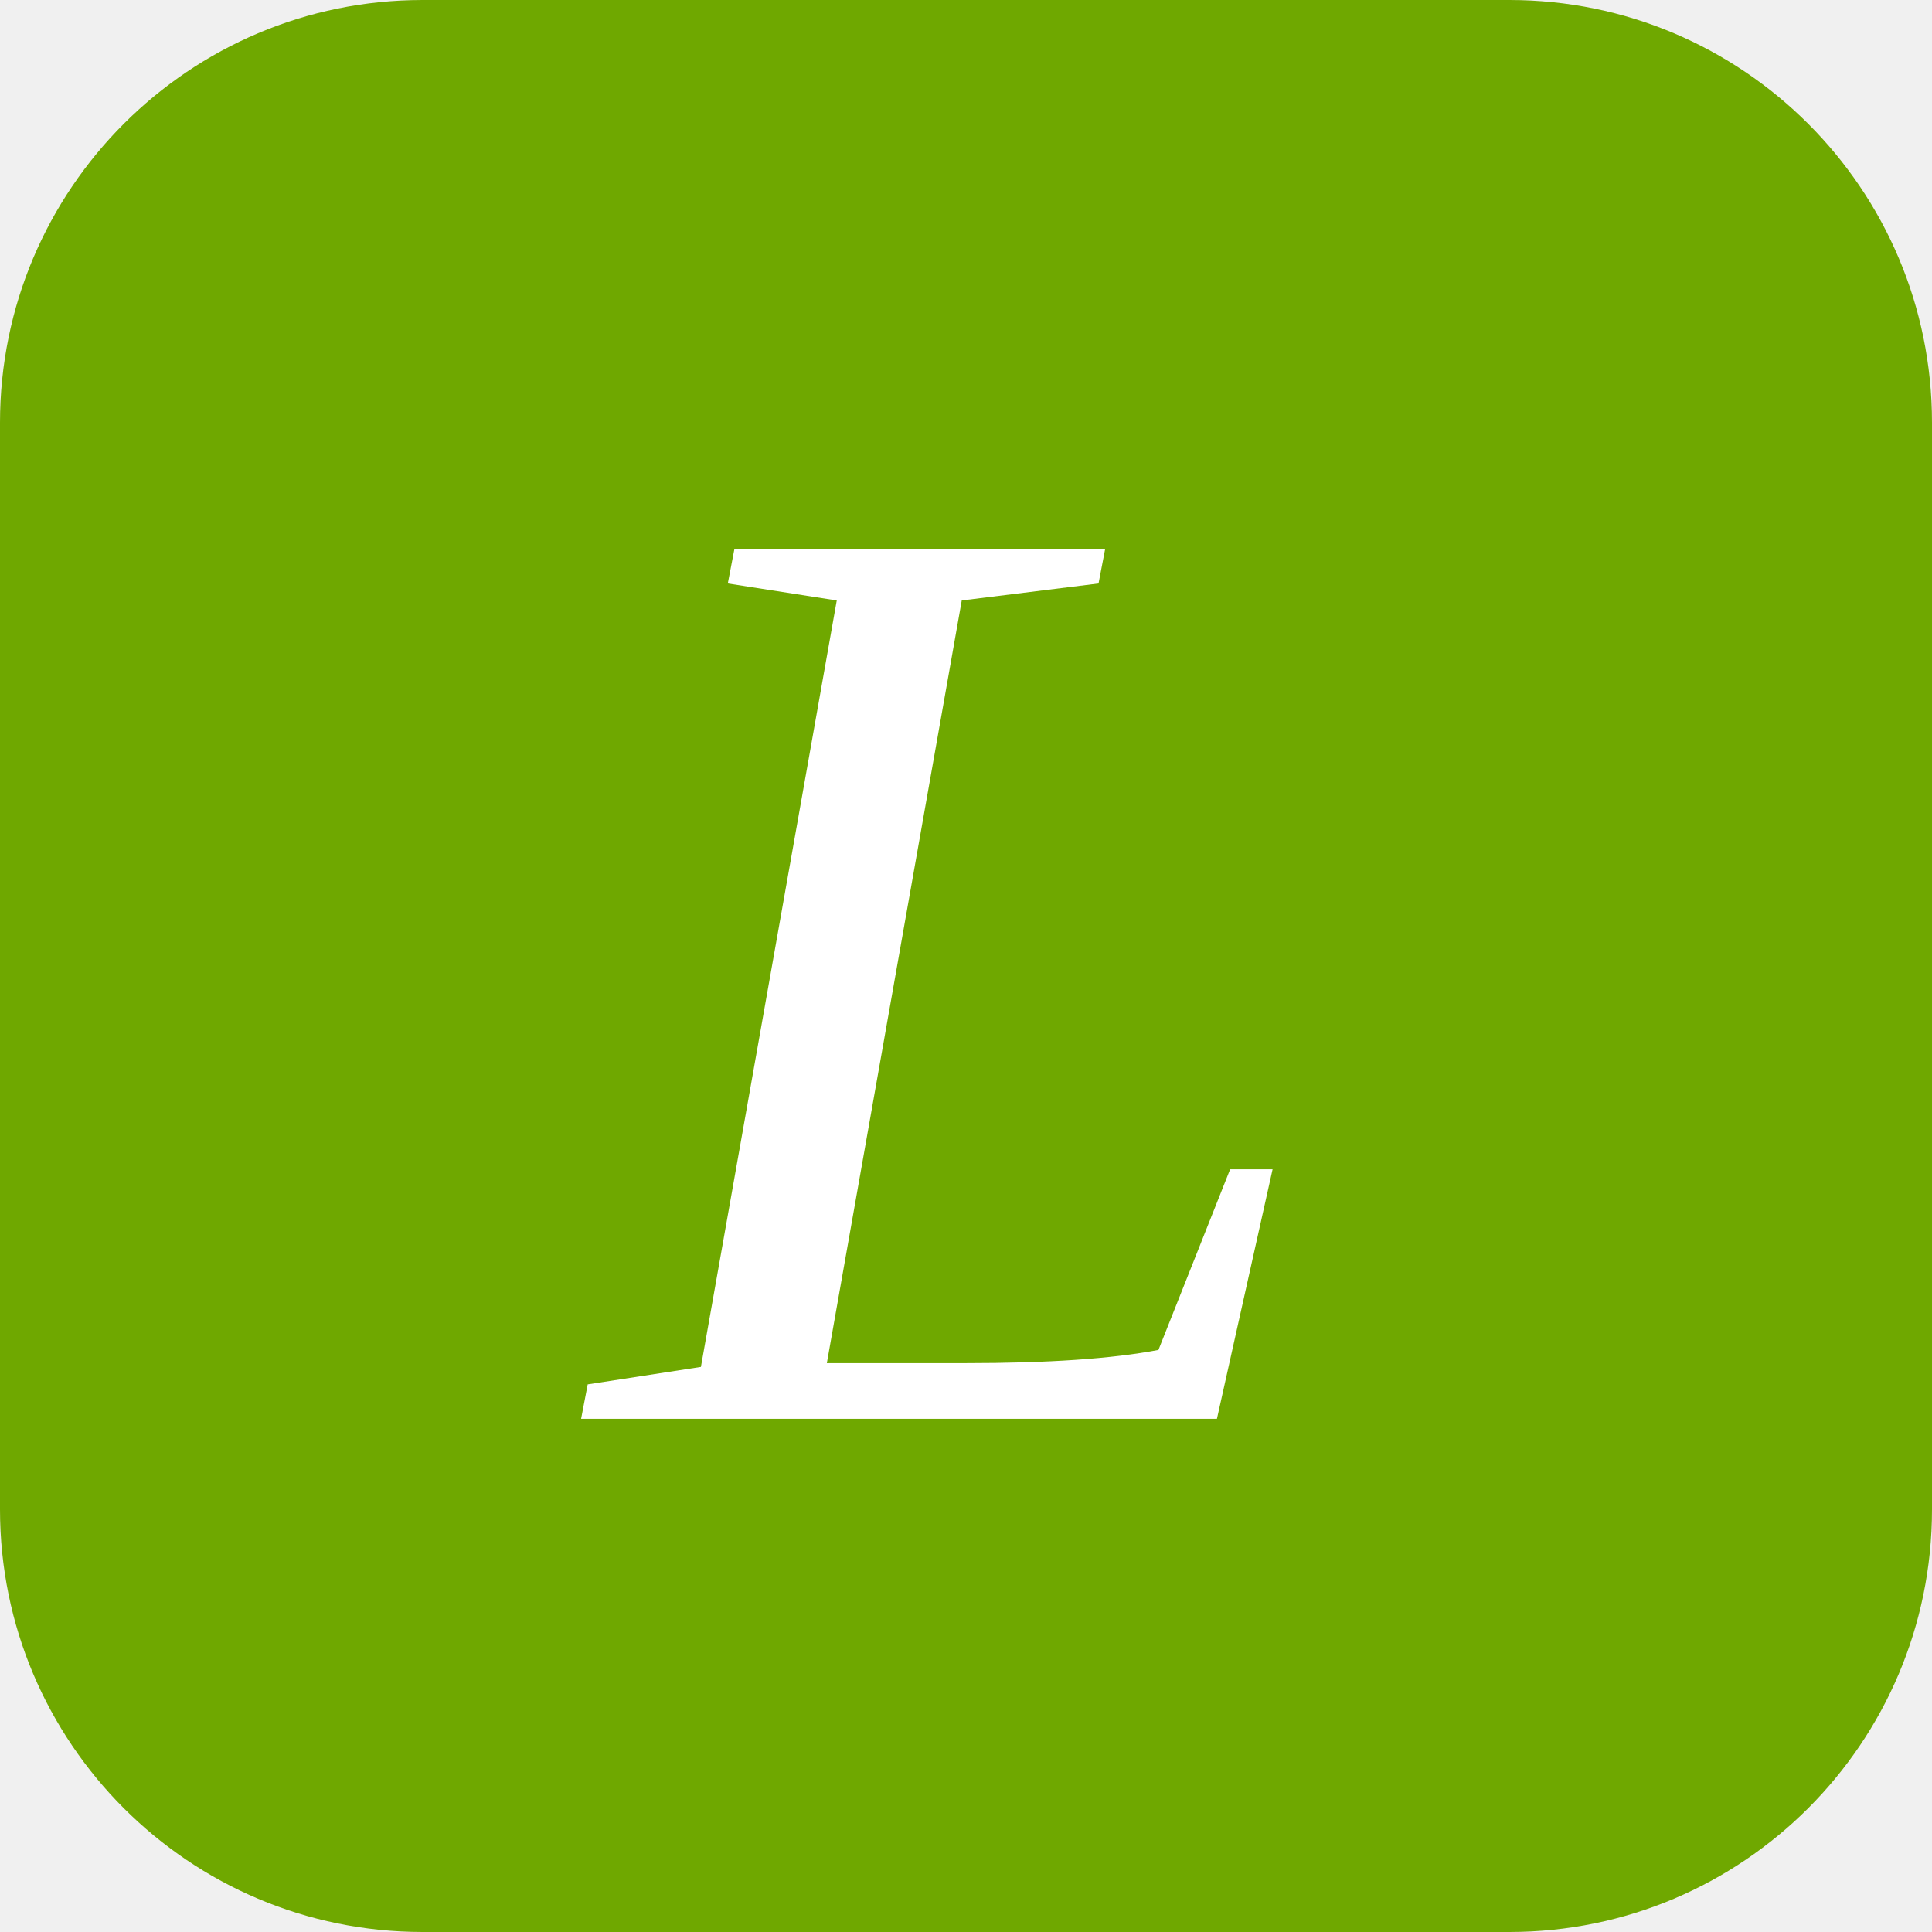
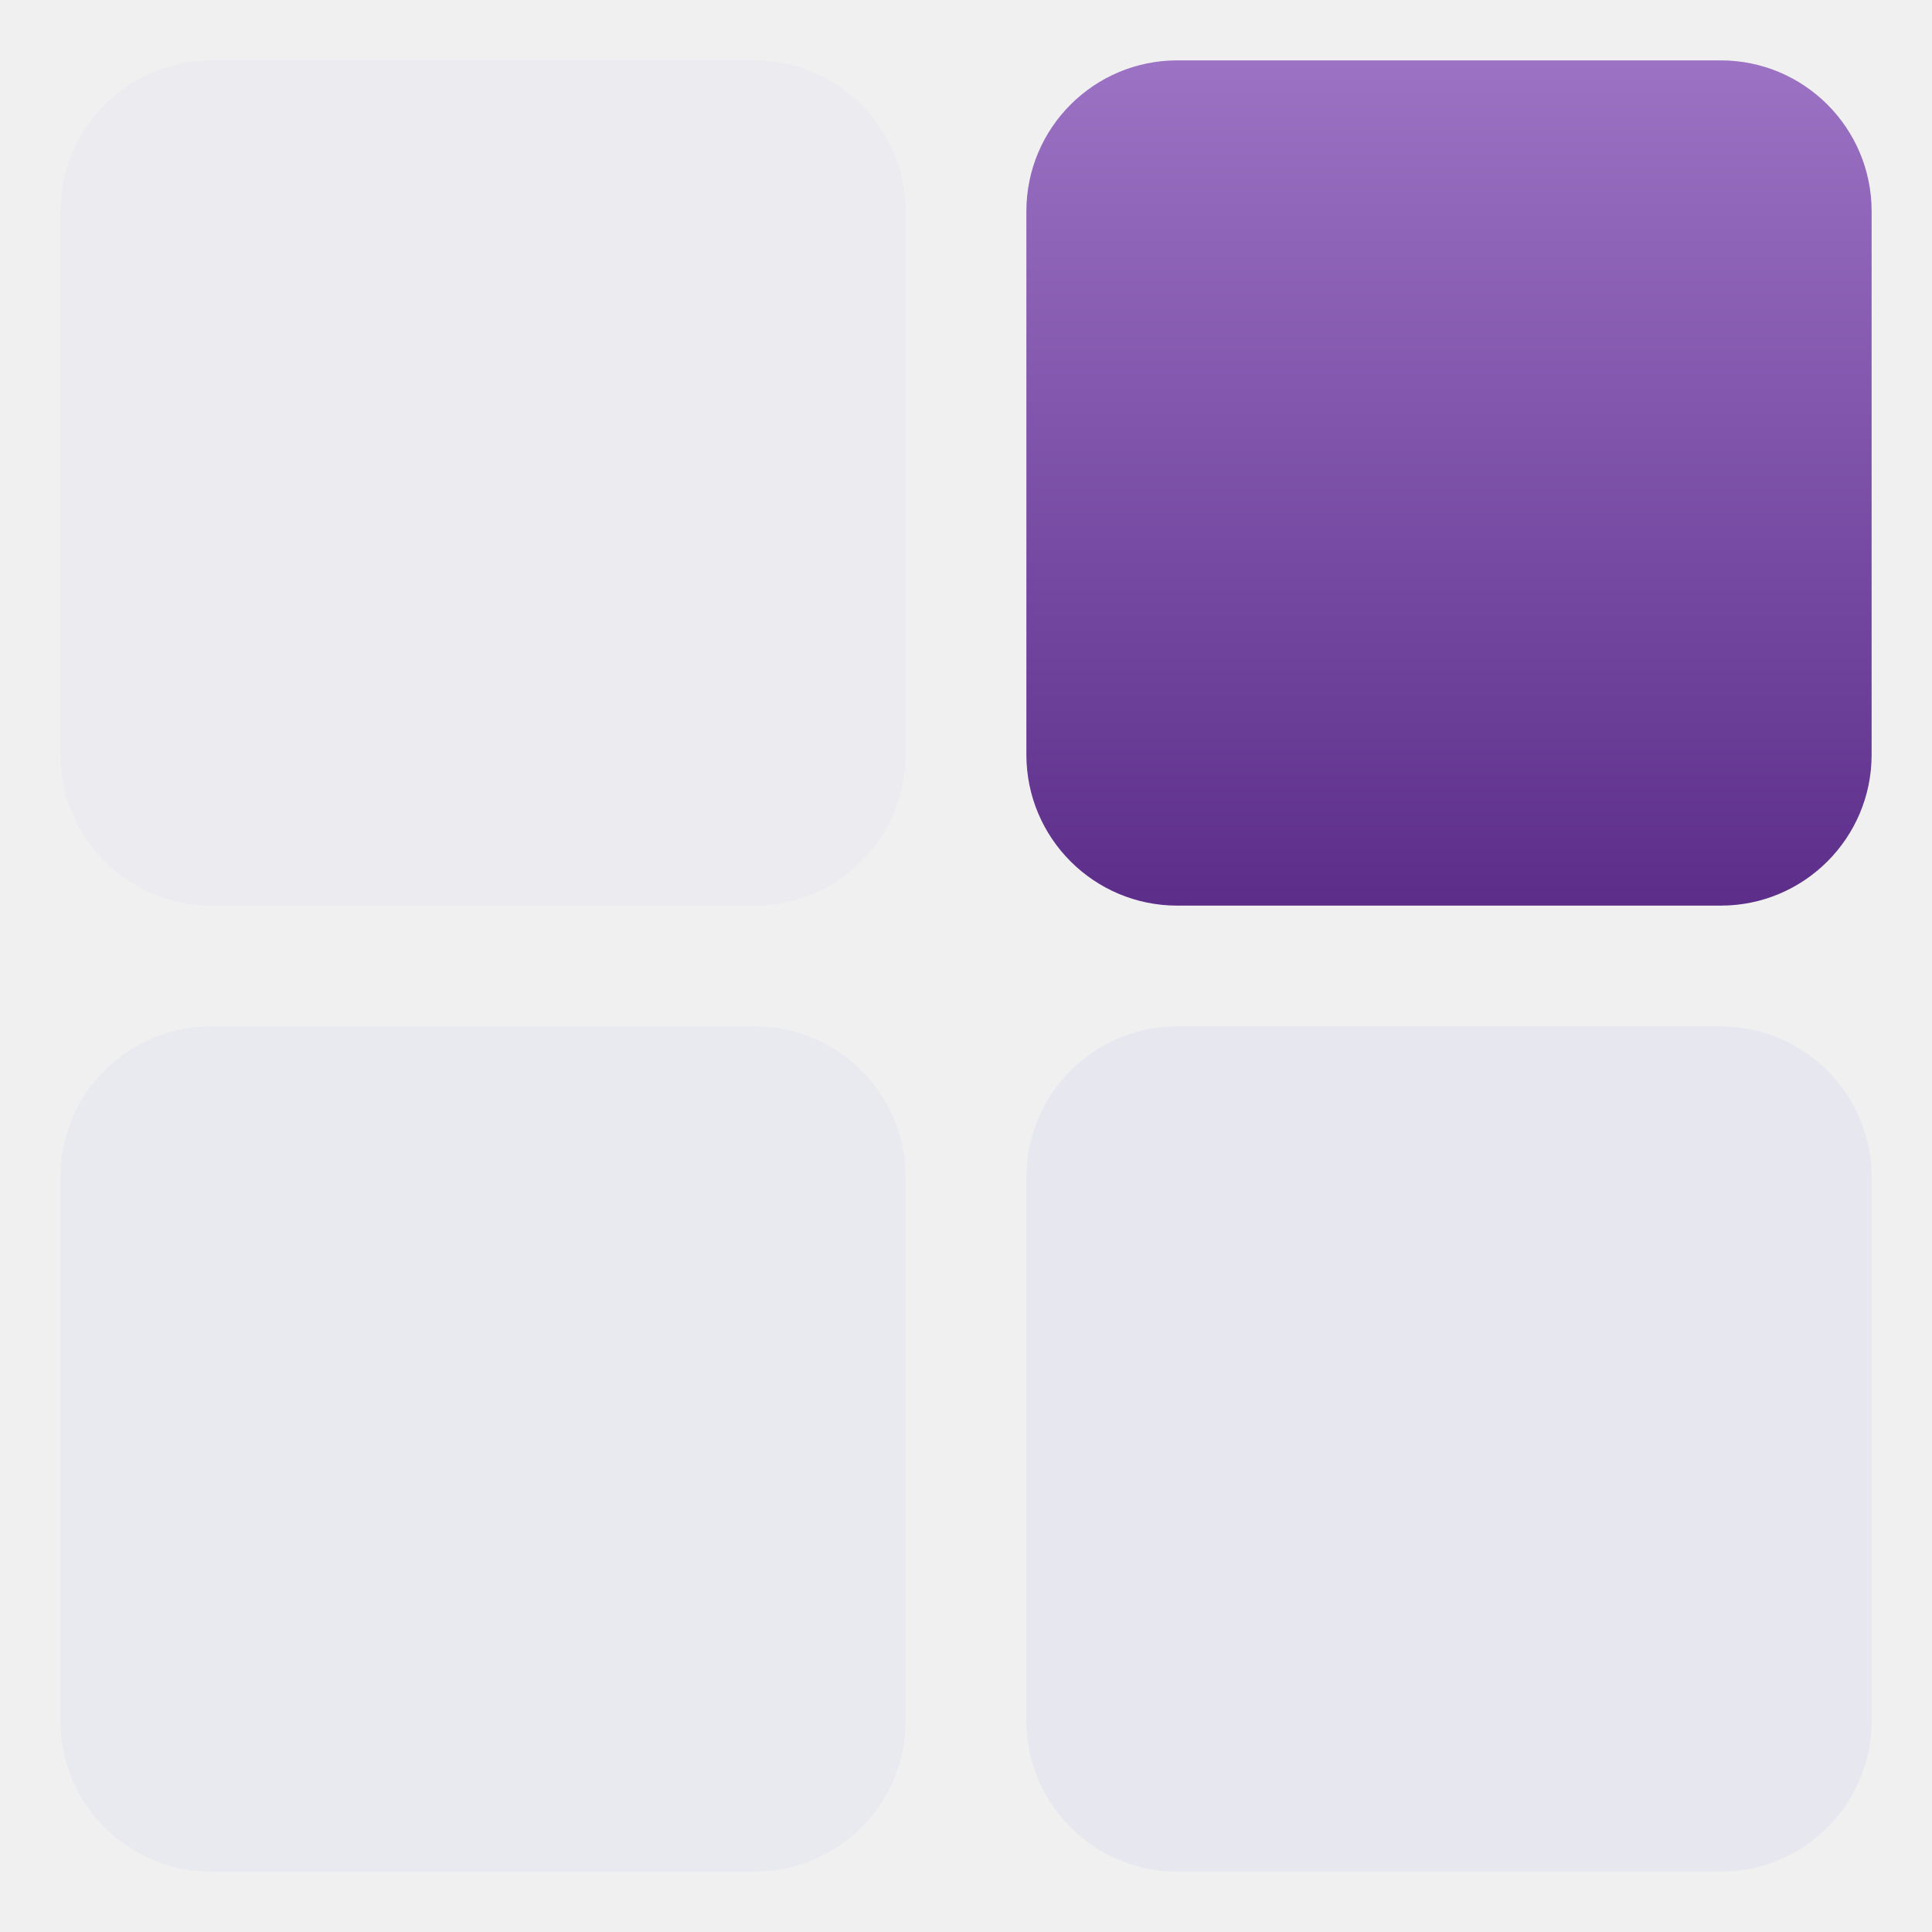
<svg xmlns="http://www.w3.org/2000/svg" viewBox="0 0 64 64" aria-label="LucidBit">
-   <rect width="64" height="64" rx="14" ry="14" fill="#6FA800" />
-   <text x="32" y="47" text-anchor="middle" font-family="'Cormorant Garamond', 'Cormorant', Georgia, 'Times New Roman', serif" font-size="44" font-style="italic" font-weight="400" fill="#ffffff">L</text>
+   <defs>
+     <linearGradient id="plumGrad" x1="0" y1="0" x2="0" y2="1">
+       <stop offset="0%" stop-color="#9B72C4" />
+       <stop offset="100%" stop-color="#5C2E8A" />
+     </linearGradient>
+   </defs>
+   <rect x="2" y="2" width="28" height="28" rx="5" fill="#E5E6F0" opacity="0.4" />
+   <rect x="2" y="34" width="28" height="28" rx="5" fill="#E5E6F0" opacity="0.65" />
+   <rect x="34" y="34" width="28" height="28" rx="5" fill="#E5E6F0" opacity="0.9" />
+   <rect x="34" y="2" width="28" height="28" rx="5" fill="url(#plumGrad)" />
</svg>
